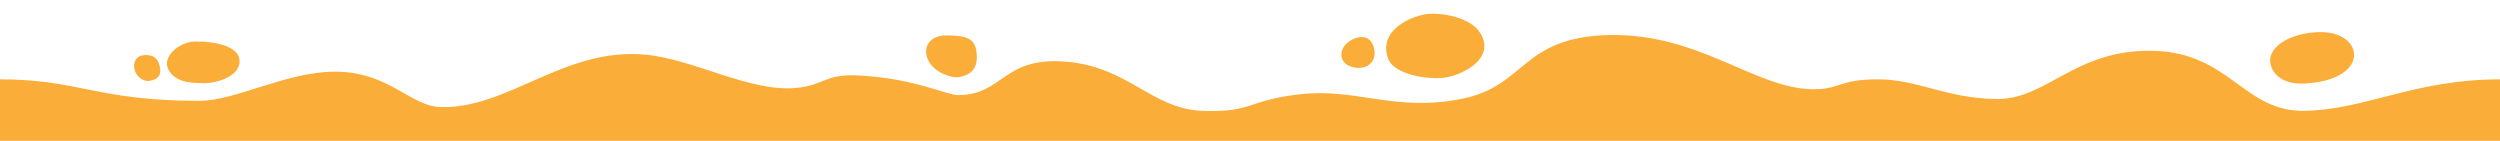
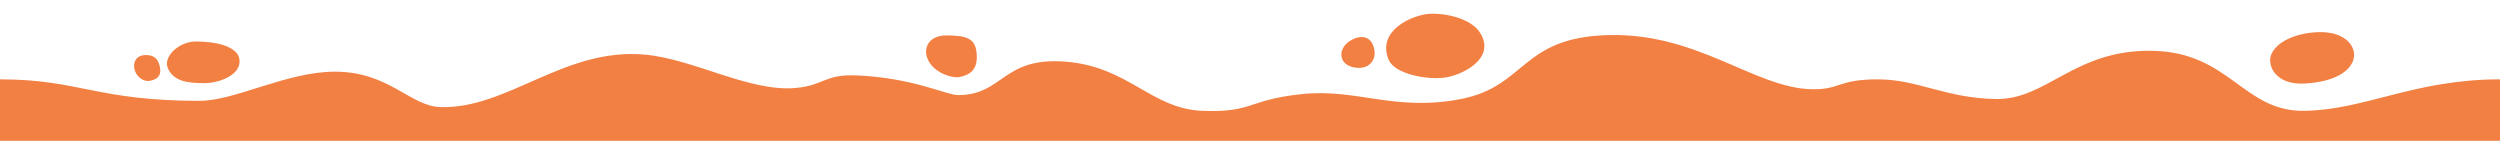
<svg xmlns="http://www.w3.org/2000/svg" width="3000" height="169" viewBox="0 0 3000 169" fill="none">
-   <path d="M2.16013e-05 169C-0 141.5 0.001 123 4.37982e-05 95.21C95 95.21 116 121 239.5 121C282.302 121 344 86 402 86C466.678 86 492.245 127.4 528.5 128.5C609 130.943 677 57 773.5 65.5C832.73 70.717 899.594 110.874 955.5 105.5C989.344 102.247 989.471 88.863 1028 90.479C1095.5 93.31 1135.79 114.106 1149.57 114.106C1204.34 114.106 1202.73 68.048 1278.45 73.953C1354.17 79.858 1381.55 130.639 1442.77 133.001C1503.99 135.363 1495.93 120.011 1561.98 112.925C1628.03 105.839 1673.56 134.258 1753.06 118.829C1832.13 103.483 1824.69 44.429 1931.01 42.067C2037.34 39.705 2105 104.765 2172.66 107.02C2208.1 108.201 2204.88 95.21 2253.21 95.21C2301.54 95.21 2333.76 117.648 2394.98 118.829C2456.19 120.01 2489.72 58.823 2583.46 60.962C2676.3 63.081 2691.9 134.255 2765.5 133.001C2838.85 131.751 2897 95.21 3000 95.21V169H2.16013e-05Z" fill="#FAAD38" />
-   <path d="M2766.14 100.23C2840.73 95.774 2837.61 45.294 2794.23 39.167C2773.56 36.247 2733.98 43.233 2725.23 66.167C2720.69 78.09 2729.98 102.39 2766.14 100.23Z" fill="#FAAD38" />
-   <path d="M1626.66 81.198C1643.48 83.436 1650.29 71.554 1649.55 62.708C1648.15 45.913 1636.93 40.314 1622.45 47.608C1604.69 56.555 1604.66 78.272 1626.66 81.198Z" fill="#FAAD38" />
-   <path d="M1666.47 71.911C1673.75 88.909 1713.4 96.559 1735.36 92.857C1757.33 89.155 1796.61 68.405 1774.98 37.702C1766.15 25.164 1743.1 16.432 1718.28 16.432C1697.1 16.432 1651.04 35.904 1666.47 71.911Z" fill="#FAAD38" />
-   <path d="M1113.24 70.986C1120.52 87.983 1143.4 94.055 1151.24 92.486C1166.24 89.486 1174.24 81.486 1171.74 61.986C1169.79 46.774 1160.56 42.486 1135.74 42.486C1114.56 42.486 1107.46 57.486 1113.24 70.986Z" fill="#FAAD38" />
-   <path d="M201.368 81.771C208.65 98.768 228.126 99.771 245.867 99.771C261.164 99.771 289.868 90.77 287.368 71.271C285.418 56.059 260.189 49.771 235.368 49.771C214.189 49.771 195.585 68.271 201.368 81.771Z" fill="#FAAD38" />
-   <path d="M161.14 82.051C162.64 91.051 171.221 98.182 179.14 97.051C189.64 95.551 193.388 89.953 192.14 82.051C190.64 72.551 186.64 66.051 175.14 66.051C163.64 66.051 159.825 74.16 161.14 82.051Z" fill="#FAAD38" />
+   <path d="M2.16013e-05 169C-0 141.5 0.001 123 4.37982e-05 95.21C95 95.21 116 121 239.5 121C282.302 121 344 86 402 86C466.678 86 492.245 127.4 528.5 128.5C609 130.943 677 57 773.5 65.5C832.73 70.717 899.594 110.874 955.5 105.5C989.344 102.247 989.471 88.863 1028 90.479C1095.5 93.31 1135.79 114.106 1149.57 114.106C1204.34 114.106 1202.73 68.048 1278.45 73.953C1354.17 79.858 1381.55 130.639 1442.77 133.001C1503.99 135.363 1495.93 120.011 1561.98 112.925C1628.03 105.839 1673.56 134.258 1753.06 118.829C1832.13 103.483 1824.69 44.429 1931.01 42.067C2037.34 39.705 2105 104.765 2172.66 107.02C2208.1 108.201 2204.88 95.21 2253.21 95.21C2301.54 95.21 2333.76 117.648 2394.98 118.829C2456.19 120.01 2489.72 58.823 2583.46 60.962C2676.3 63.081 2691.9 134.255 2765.5 133.001C2838.85 131.751 2897 95.21 3000 95.21V169H2.16013e-05Z" fill="#F38043" />
+   <path d="M2766.14 100.23C2840.73 95.774 2837.61 45.294 2794.23 39.167C2773.56 36.247 2733.98 43.233 2725.23 66.167C2720.69 78.09 2729.98 102.39 2766.14 100.23Z" fill="#F38043" />
+   <path d="M1626.66 81.198C1643.48 83.436 1650.29 71.554 1649.55 62.708C1648.15 45.913 1636.93 40.314 1622.45 47.608C1604.69 56.555 1604.66 78.272 1626.66 81.198Z" fill="#F38043" />
+   <path d="M1666.47 71.911C1673.75 88.909 1713.4 96.559 1735.36 92.857C1757.33 89.155 1796.61 68.405 1774.98 37.702C1766.15 25.164 1743.1 16.432 1718.28 16.432C1697.1 16.432 1651.04 35.904 1666.47 71.911Z" fill="#F38043" />
+   <path d="M1113.24 70.986C1120.52 87.983 1143.4 94.055 1151.24 92.486C1166.24 89.486 1174.24 81.486 1171.74 61.986C1169.79 46.774 1160.56 42.486 1135.74 42.486C1114.56 42.486 1107.46 57.486 1113.24 70.986Z" fill="#F38043" />
+   <path d="M201.368 81.771C208.65 98.768 228.126 99.771 245.867 99.771C261.164 99.771 289.868 90.77 287.368 71.271C285.418 56.059 260.189 49.771 235.368 49.771C214.189 49.771 195.585 68.271 201.368 81.771Z" fill="#F38043" />
+   <path d="M161.14 82.051C162.64 91.051 171.221 98.182 179.14 97.051C189.64 95.551 193.388 89.953 192.14 82.051C190.64 72.551 186.64 66.051 175.14 66.051C163.64 66.051 159.825 74.16 161.14 82.051Z" fill="#F38043" />
</svg>
